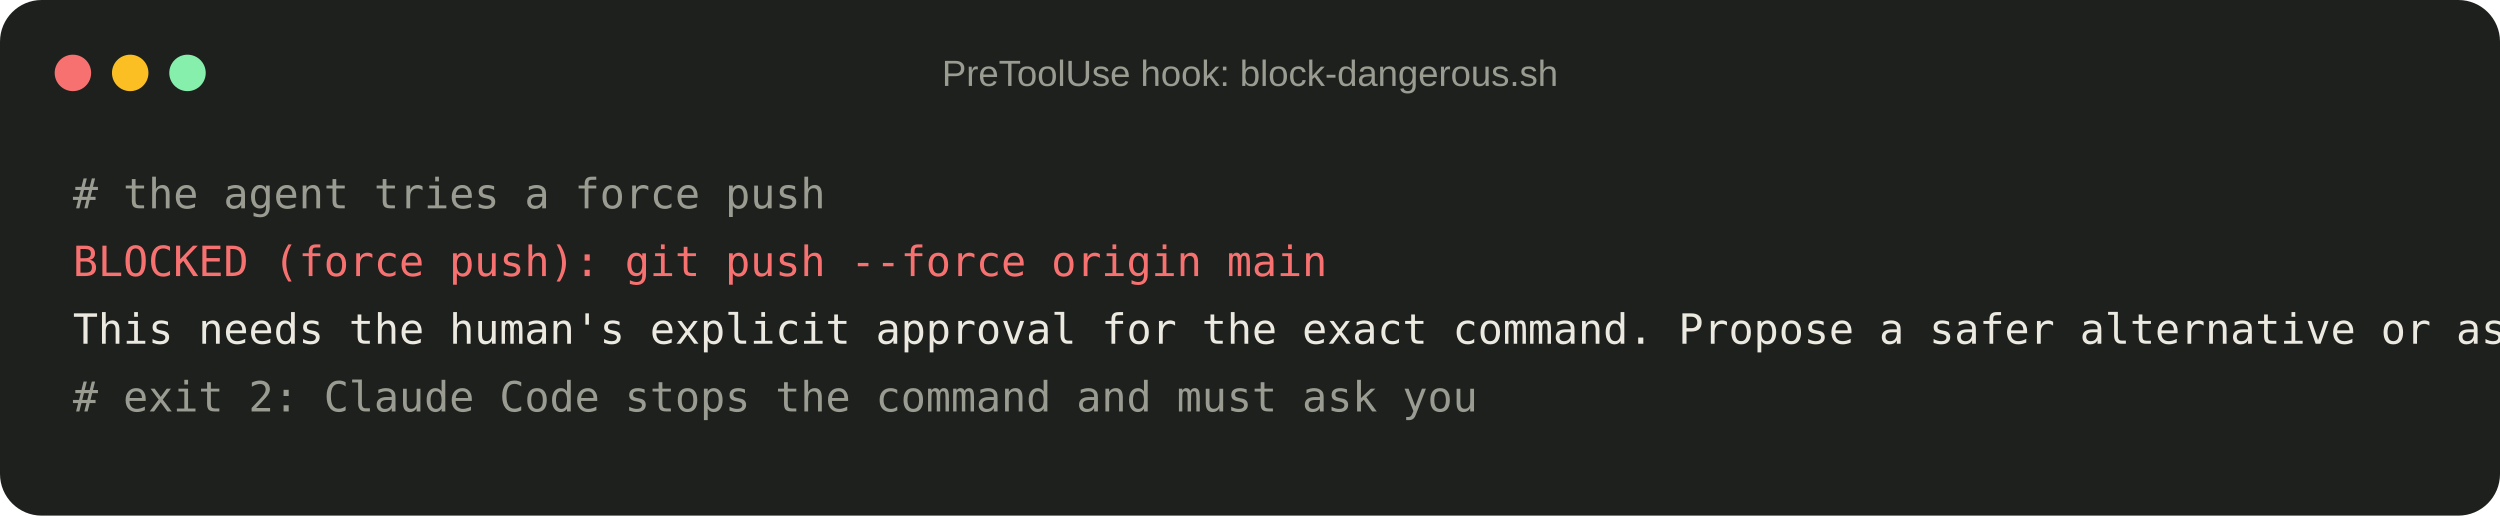
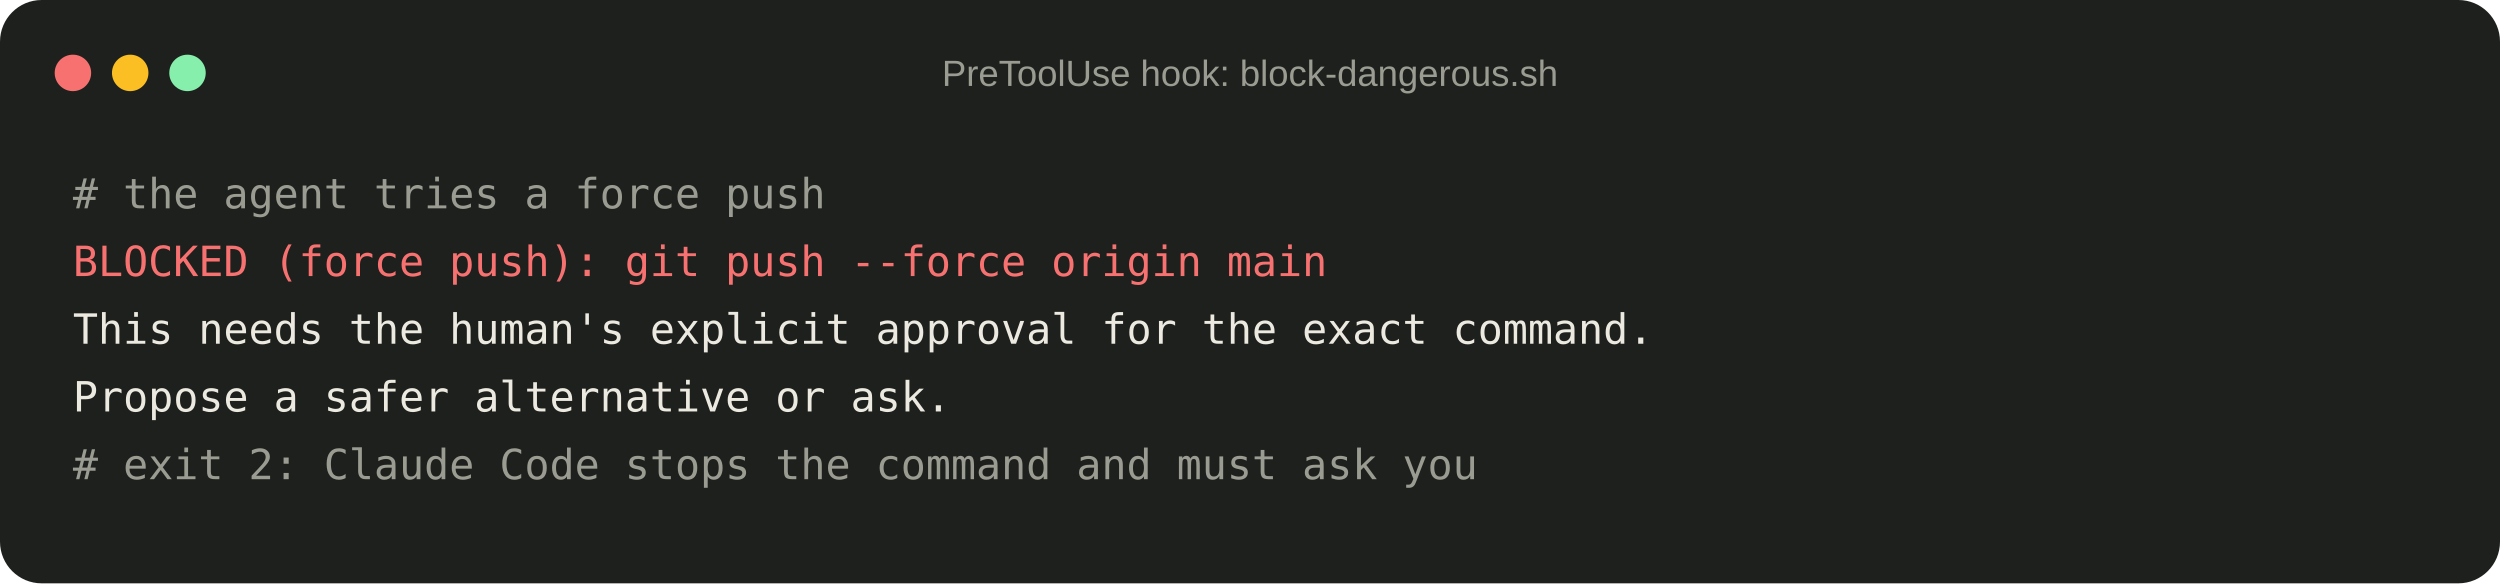
- <svg xmlns="http://www.w3.org/2000/svg" width="960" height="198" viewBox="0 0 960 198" role="img" aria-label="PreToolUse hook: block-dangerous.sh output">
-   <rect width="960" height="198" rx="16" fill="#1d201c" />
+ <svg xmlns="http://www.w3.org/2000/svg" width="960" height="224" viewBox="0 0 960 224" role="img" aria-label="PreToolUse hook: block-dangerous.sh output">
+   <rect width="960" height="224" rx="16" fill="#1d201c" />
  <circle cx="28" cy="28" r="7" fill="#f87171" />
  <circle cx="50" cy="28" r="7" fill="#fbbf24" />
  <circle cx="72" cy="28" r="7" fill="#86efac" />
  <text x="480.0" y="33" text-anchor="middle" font-family="-apple-system,Segoe UI,Arial,sans-serif" font-size="14" fill="#9a9c92">PreToolUse hook: block-dangerous.sh</text>
  <text x="28" y="80" font-family="SF Mono,Menlo,Consolas,monospace" font-size="16" fill="#9a9c92" xml:space="preserve"># the agent tries a force push</text>
  <text x="28" y="106" font-family="SF Mono,Menlo,Consolas,monospace" font-size="16" fill="#f87171" xml:space="preserve">BLOCKED (force push): git push --force origin main</text>
-   <text x="28" y="132" font-family="SF Mono,Menlo,Consolas,monospace" font-size="16" fill="#ece9e0" xml:space="preserve">This needs the human's explicit approval for the exact command. Propose a safer alternative or ask.</text>
-   <text x="28" y="158" font-family="SF Mono,Menlo,Consolas,monospace" font-size="16" fill="#9a9c92" xml:space="preserve"># exit 2: Claude Code stops the command and must ask you</text>
+   <text x="28" y="132" font-family="SF Mono,Menlo,Consolas,monospace" font-size="16" fill="#ece9e0" xml:space="preserve">This needs the human's explicit approval for the exact command.</text>
+   <text x="28" y="158" font-family="SF Mono,Menlo,Consolas,monospace" font-size="16" fill="#ece9e0" xml:space="preserve">Propose a safer alternative or ask.</text>
+   <text x="28" y="184" font-family="SF Mono,Menlo,Consolas,monospace" font-size="16" fill="#9a9c92" xml:space="preserve"># exit 2: Claude Code stops the command and must ask you</text>
</svg>
